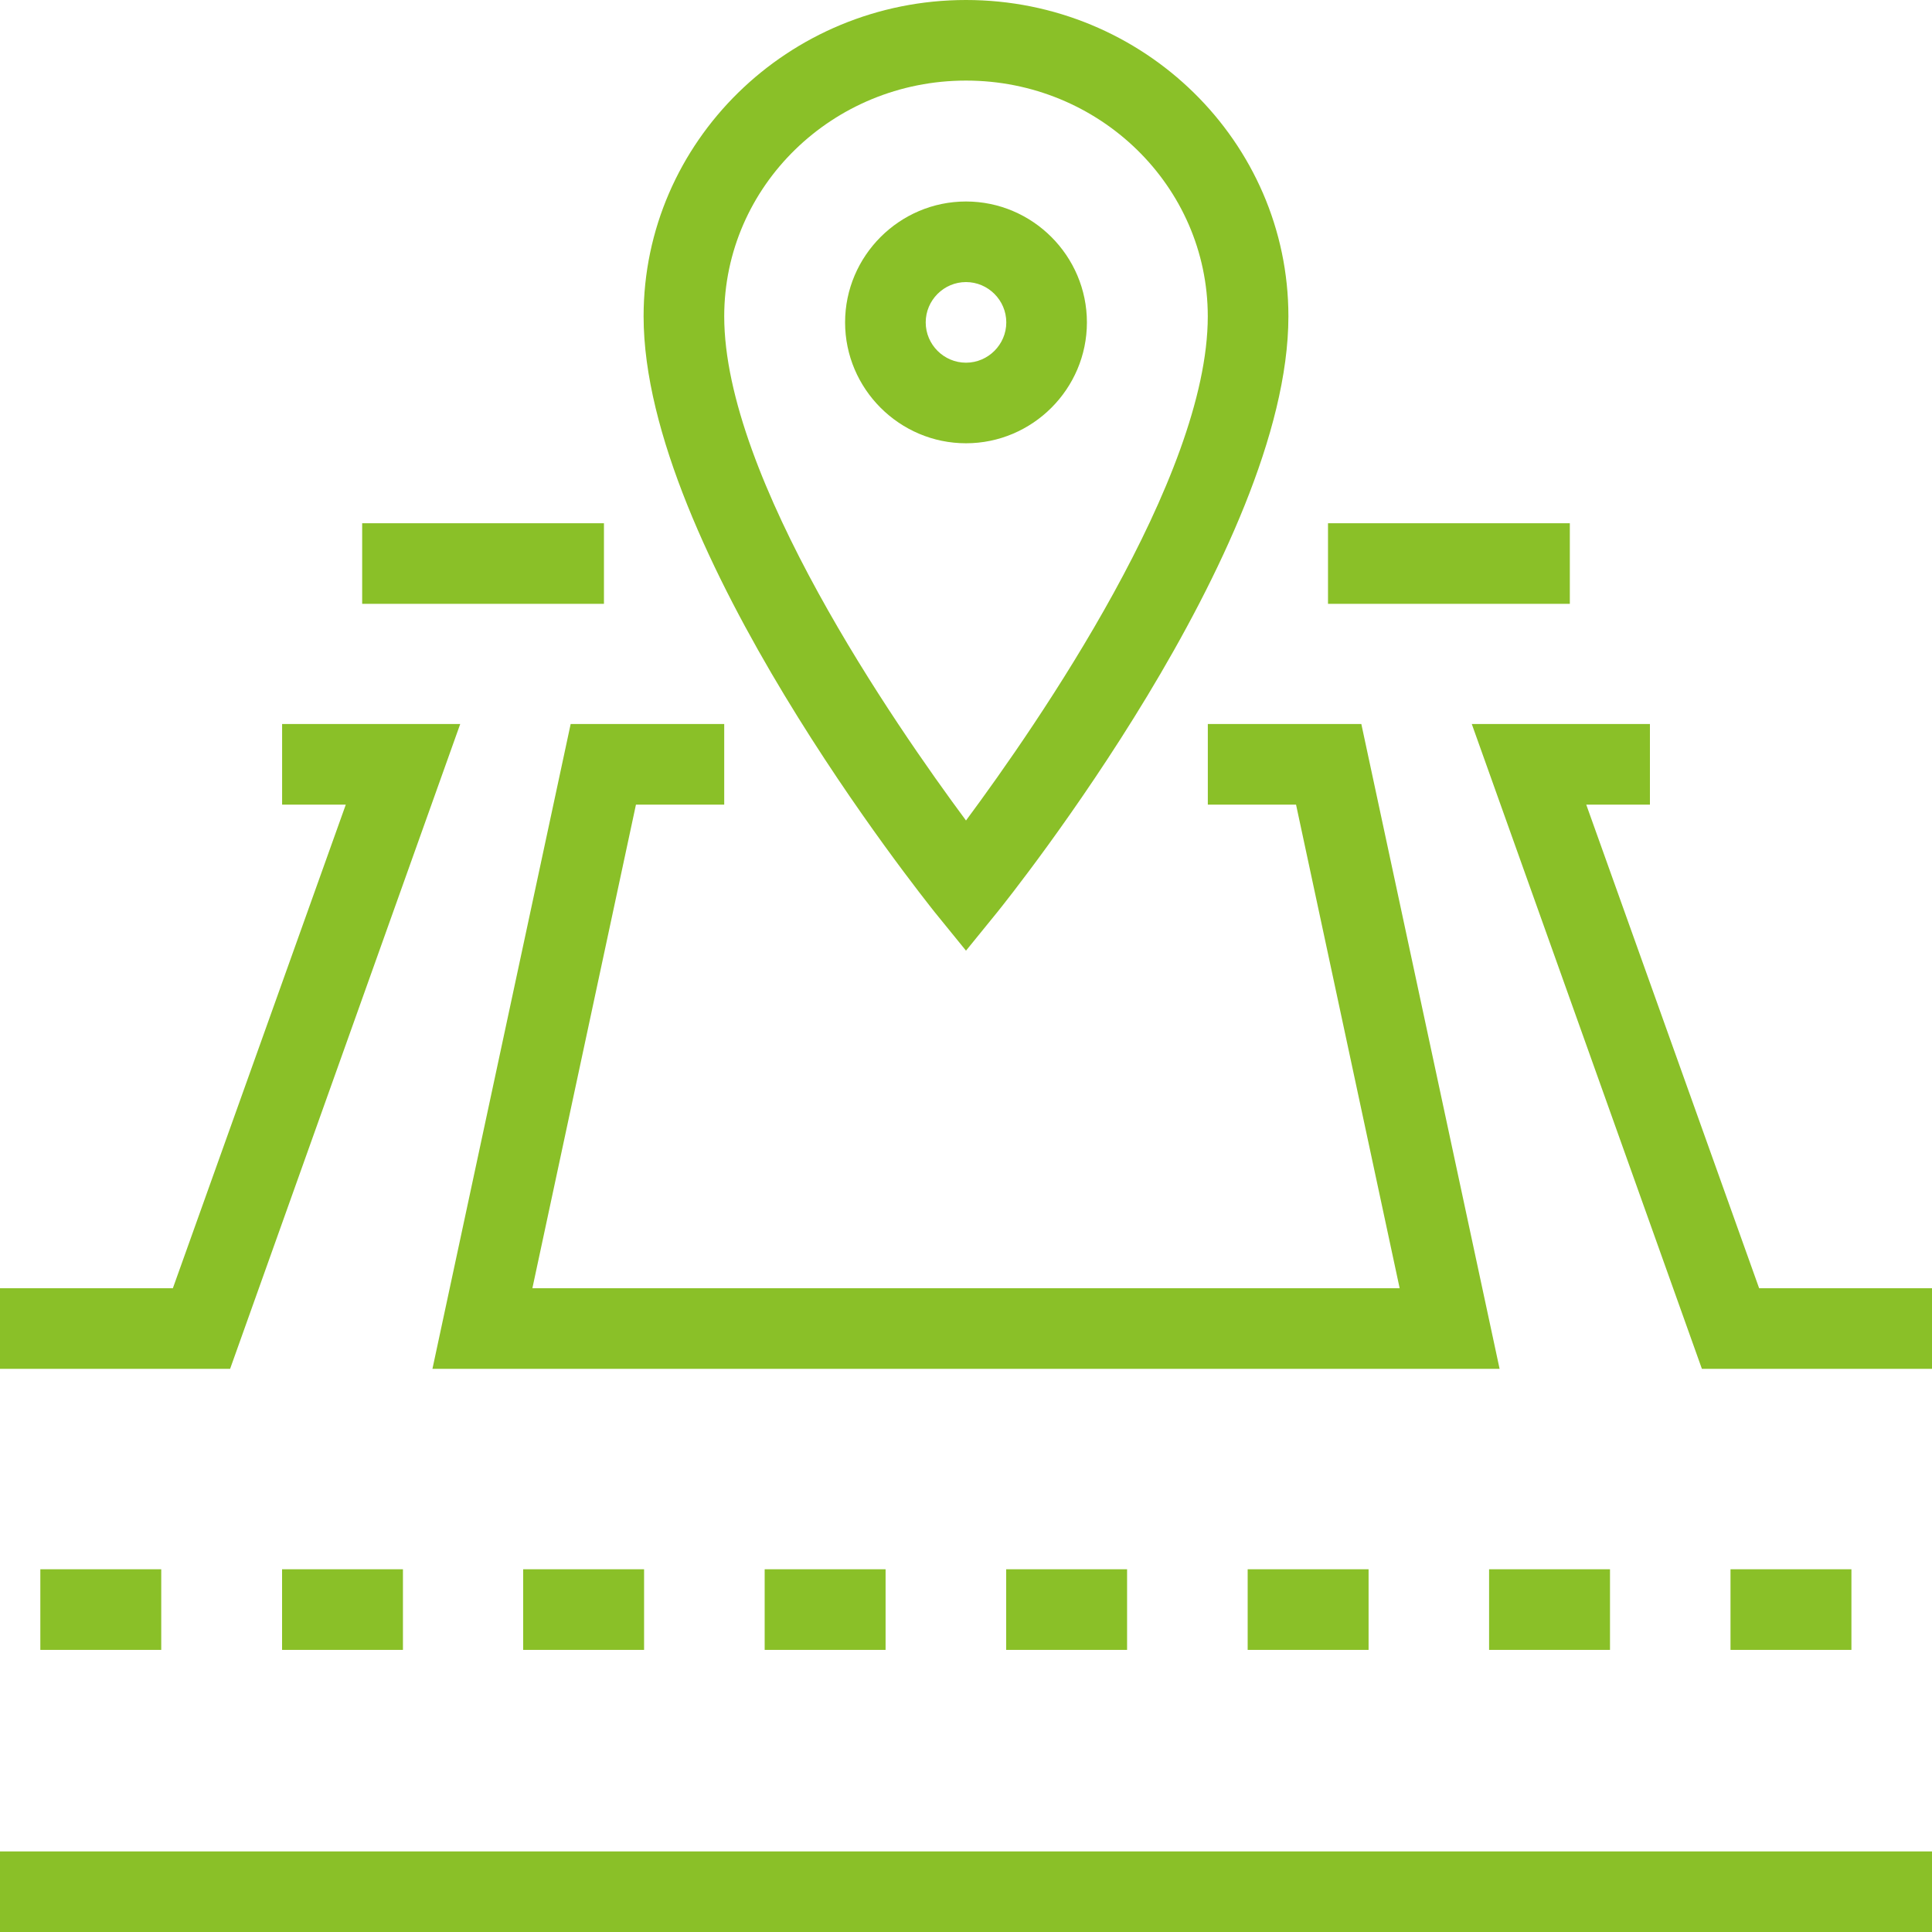
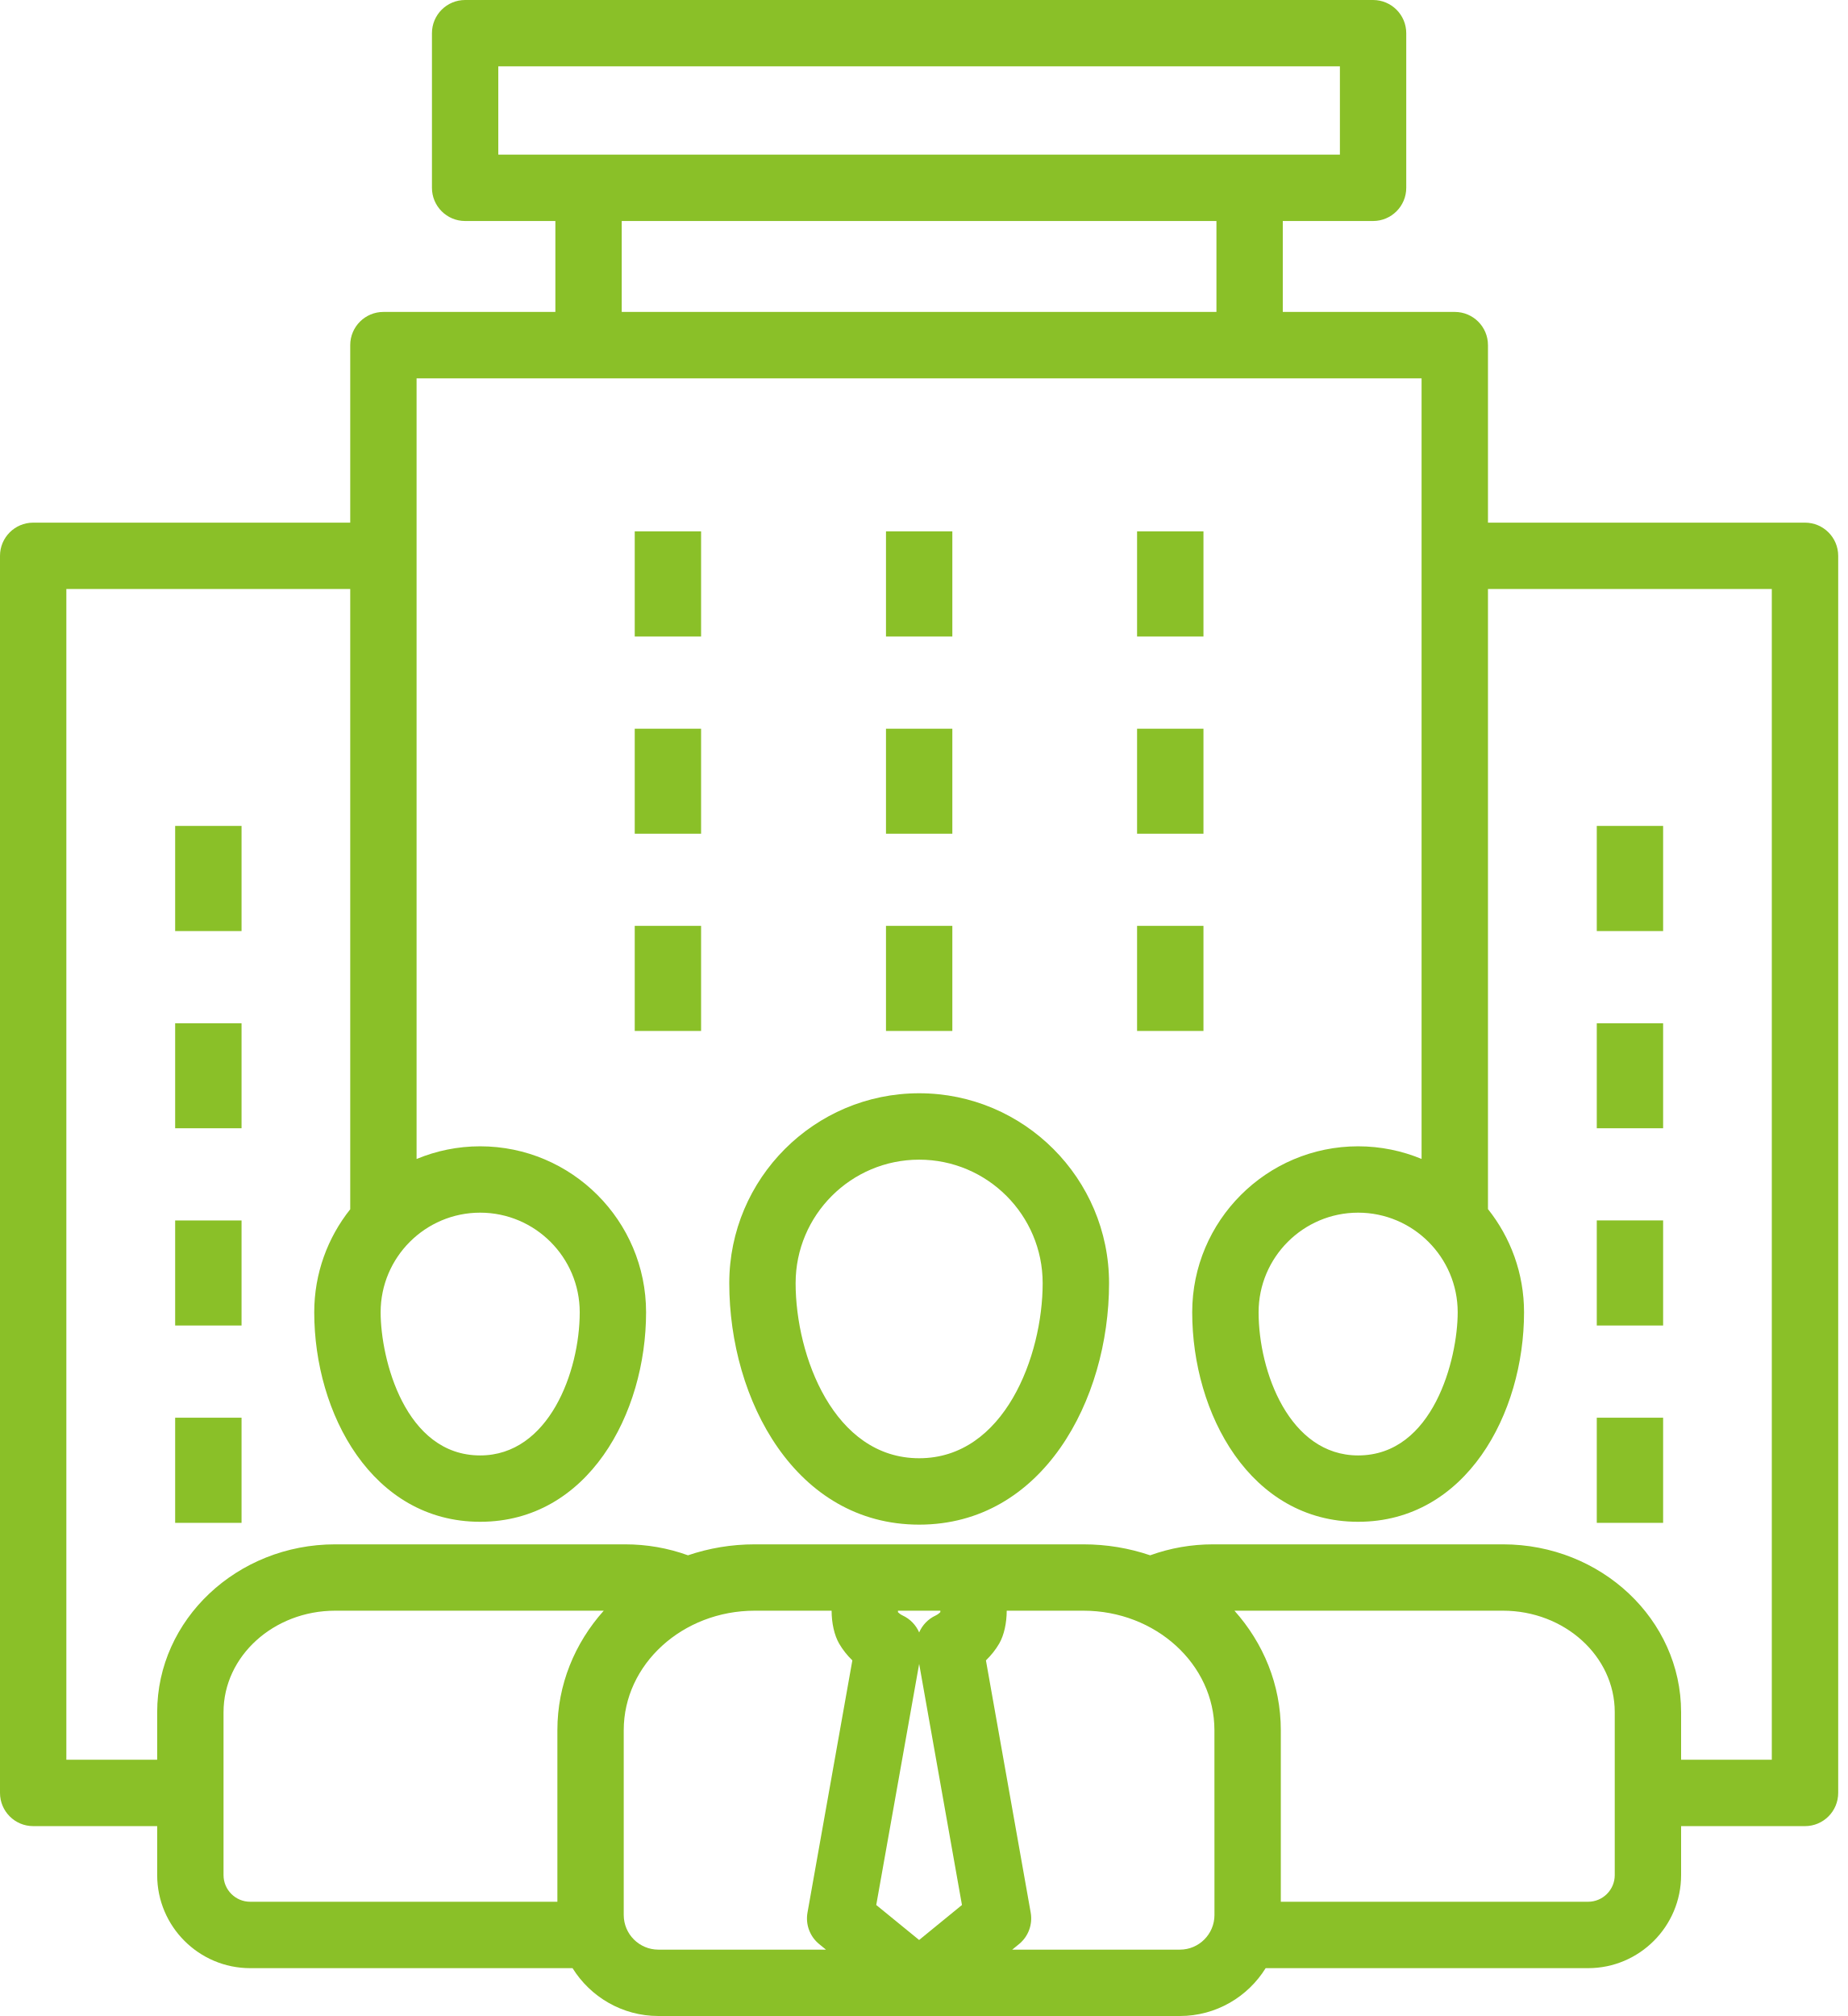
- <svg xmlns="http://www.w3.org/2000/svg" viewBox="0 0 48 48" fill="none">
-   <path d="M0 45.998H48V48.001H0V45.998Z" fill="#8AC028" />
-   <path d="M1.002 38.988H4.006V40.991H1.002V38.988Z" fill="#8AC028" />
-   <path d="M7.008 38.988H10.011V40.991H7.008V38.988Z" fill="#8AC028" />
-   <path d="M12.998 38.988H16.002V40.991H12.998V38.988Z" fill="#8AC028" />
-   <path d="M18.998 38.988H22.002V40.991H18.998V38.988Z" fill="#8AC028" />
-   <path d="M24.998 38.988H28.002V40.991H24.998L24.998 38.988Z" fill="#8AC028" />
-   <path d="M30.998 38.988H34.002V40.991H30.998V38.988Z" fill="#8AC028" />
-   <path d="M36.996 38.988H40V40.991H36.996V38.988Z" fill="#8AC028" />
-   <path d="M42.994 38.988H45.998V40.991H42.994V38.988Z" fill="#8AC028" />
-   <path d="M32.994 13H39.002V15.002H32.994V13Z" fill="#8AC028" />
-   <path d="M8.998 13H15.005V15.002H8.998V13Z" fill="#8AC028" />
-   <path d="M5.717 34.008H0V32.005H4.295L8.591 19.991H7.009V17.988H11.434L5.717 34.008Z" fill="#8AC028" />
-   <path d="M37.257 34.008H10.744L14.178 17.988H17.993V19.991H15.8L13.227 32.005H34.774L32.2 19.991H30.008V17.988H33.822L37.257 34.008Z" fill="#8AC028" />
-   <path d="M48 34.008H42.283L36.566 17.988H40.992V19.991H39.41L43.705 32.005H48V34.008Z" fill="#8AC028" />
-   <path d="M24 23.619L23.219 22.658C22.929 22.287 15.99 13.627 15.99 7.86C15.99 3.524 19.585 0 24 0C28.415 0 32.01 3.524 32.01 7.86C32.01 13.637 25.071 22.297 24.781 22.658L24 23.619ZM24 2.002C20.686 2.002 17.993 4.626 17.993 7.86C17.993 11.874 22.218 17.982 24 20.385C25.782 17.982 30.007 11.874 30.007 7.86C30.007 4.626 27.314 2.002 24 2.002Z" fill="#8AC028" />
-   <path d="M24 11.013C22.348 11.013 20.996 9.662 20.996 8.01C20.996 6.357 22.348 5.006 24 5.006C25.652 5.006 27.004 6.357 27.004 8.01C27.004 9.662 25.652 11.013 24 11.013ZM24 7.008C23.449 7.008 22.999 7.459 22.999 8.01C22.999 8.56 23.449 9.011 24 9.011C24.55 9.011 25.001 8.56 25.001 8.01C25.001 7.459 24.55 7.008 24 7.008Z" fill="#8AC028" />
+ <svg xmlns="http://www.w3.org/2000/svg" viewBox="0 0 44 48" fill="none">
+   <path d="M42.983 12.444H35.433V8.217C35.433 7.781 35.079 7.427 34.643 7.427H30.547V5.262H32.697C33.133 5.262 33.487 4.908 33.487 4.472V0.79C33.487 0.354 33.133 0 32.697 0H11.076C10.639 0 10.286 0.354 10.286 0.79V4.472C10.286 4.908 10.639 5.262 11.076 5.262H13.225V7.427H9.13C8.694 7.427 8.34 7.781 8.34 8.217V12.444H0.79C0.354 12.444 0 12.798 0 13.234V42.688C0 43.125 0.354 43.479 0.79 43.479H3.743V44.645C3.743 45.867 4.737 46.861 5.958 46.861H13.634C14.059 47.544 14.816 48 15.678 48H28.097C28.958 48 29.715 47.544 30.139 46.861H37.817C39.039 46.861 40.032 45.867 40.032 44.645V43.479H42.983C43.419 43.479 43.773 43.125 43.773 42.688V13.234C43.773 12.798 43.419 12.444 42.983 12.444ZM32.341 34.653C30.706 34.653 29.971 32.66 29.971 31.244C29.971 29.937 31.034 28.873 32.341 28.873C33.648 28.873 34.712 29.937 34.712 31.244C34.712 32.356 34.132 34.653 32.341 34.653ZM11.866 1.58H31.907V3.681H11.866V1.58ZM14.805 5.262H28.967V7.427H14.805V5.262ZM9.064 31.244C9.064 29.937 10.127 28.873 11.434 28.873C12.741 28.873 13.805 29.937 13.805 31.244C13.805 32.66 13.069 34.653 11.434 34.653C9.643 34.653 9.064 32.356 9.064 31.244ZM5.323 44.645V40.765C5.323 39.433 6.516 38.35 7.982 38.35H14.377C13.688 39.119 13.273 40.111 13.273 41.194V45.28H5.958C5.608 45.28 5.323 44.996 5.323 44.645ZM14.853 45.595V41.194C14.853 39.626 16.253 38.35 17.974 38.35H19.803C19.804 38.647 19.867 38.933 19.982 39.133C20.067 39.279 20.174 39.414 20.297 39.533L19.229 45.537C19.178 45.82 19.285 46.107 19.507 46.288L19.669 46.42H15.678C15.223 46.42 14.853 46.05 14.853 45.595ZM21.887 46.19L20.866 45.357L21.888 39.616L22.907 45.357L21.887 46.19ZM22.392 38.384C22.365 38.412 22.327 38.442 22.279 38.465C22.099 38.549 21.963 38.694 21.888 38.867C21.812 38.693 21.675 38.547 21.493 38.463C21.451 38.443 21.412 38.415 21.383 38.386C21.382 38.374 21.382 38.362 21.383 38.35H22.393C22.393 38.362 22.393 38.373 22.392 38.384ZM28.92 45.595C28.92 46.05 28.551 46.42 28.097 46.42H24.104L24.266 46.288C24.488 46.107 24.594 45.82 24.544 45.538L23.478 39.533C23.603 39.412 23.711 39.276 23.797 39.128C23.91 38.929 23.972 38.645 23.973 38.35H25.799C27.52 38.35 28.919 39.626 28.919 41.194L28.92 45.595ZM38.452 44.645C38.452 44.996 38.167 45.28 37.817 45.28H30.5V41.194C30.5 40.112 30.084 39.12 29.396 38.35H35.79C37.258 38.35 38.452 39.434 38.452 40.765V44.645ZM42.192 41.898H40.032V40.765C40.032 38.562 38.129 36.77 35.79 36.77H28.89C28.371 36.77 27.868 36.858 27.389 37.031C26.892 36.862 26.357 36.77 25.799 36.77H17.974C17.416 36.77 16.88 36.862 16.383 37.031C15.904 36.858 15.402 36.77 14.883 36.77H7.982C5.645 36.77 3.743 38.562 3.743 40.765V41.898H1.58V14.024H8.34V28.792C7.804 29.466 7.483 30.318 7.483 31.244C7.483 33.663 8.868 36.233 11.434 36.233C14 36.233 15.385 33.663 15.385 31.244C15.385 29.065 13.613 27.293 11.434 27.293C10.898 27.293 10.387 27.401 9.92 27.595V9.008H33.852V27.594C33.387 27.401 32.876 27.293 32.341 27.293C30.163 27.293 28.39 29.066 28.39 31.244C28.39 33.663 29.775 36.233 32.341 36.233C34.907 36.233 36.292 33.663 36.292 31.244C36.292 30.316 35.97 29.463 35.433 28.788V14.024H42.192L42.192 41.898ZM15.115 17.35H16.695V19.85H15.115V17.35ZM15.115 22.044H16.695V24.547H15.115V22.044ZM22.678 24.547H21.098V22.044H22.678V24.547ZM22.678 19.85H21.098V17.35H22.678V19.85ZM15.115 12.652H16.695V15.155H15.115V12.652ZM28.658 24.547H27.077V22.044H28.658V24.547ZM28.658 19.85H27.077V17.35H28.658V19.85ZM28.658 15.155H27.077V12.652H28.658V15.155ZM22.678 15.155H21.098V12.652H22.678V15.155ZM4.171 29.058H5.752V31.56H4.171V29.058ZM4.171 24.363H5.752V26.863H4.171V24.363ZM4.171 33.755H5.752V36.258H4.171V33.755ZM4.171 19.665H5.752V22.168H4.171V19.665ZM39.604 31.56H38.024V29.057H39.604V31.56ZM39.604 26.863H38.024V24.363H39.604V26.863ZM39.604 36.258H38.024V33.755H39.604V36.258ZM39.604 22.168H38.024V19.665H39.604V22.168ZM21.888 26.03C19.394 26.03 17.366 28.059 17.366 30.552C17.366 33.339 18.951 36.301 21.888 36.301C24.825 36.301 26.41 33.339 26.41 30.552C26.41 28.059 24.381 26.03 21.888 26.03ZM21.888 34.72C19.859 34.72 18.946 32.283 18.946 30.552C18.946 28.93 20.266 27.611 21.888 27.611C23.51 27.611 24.829 28.93 24.829 30.552C24.829 32.283 23.917 34.72 21.888 34.72Z" fill="#8AC028" />
</svg>
